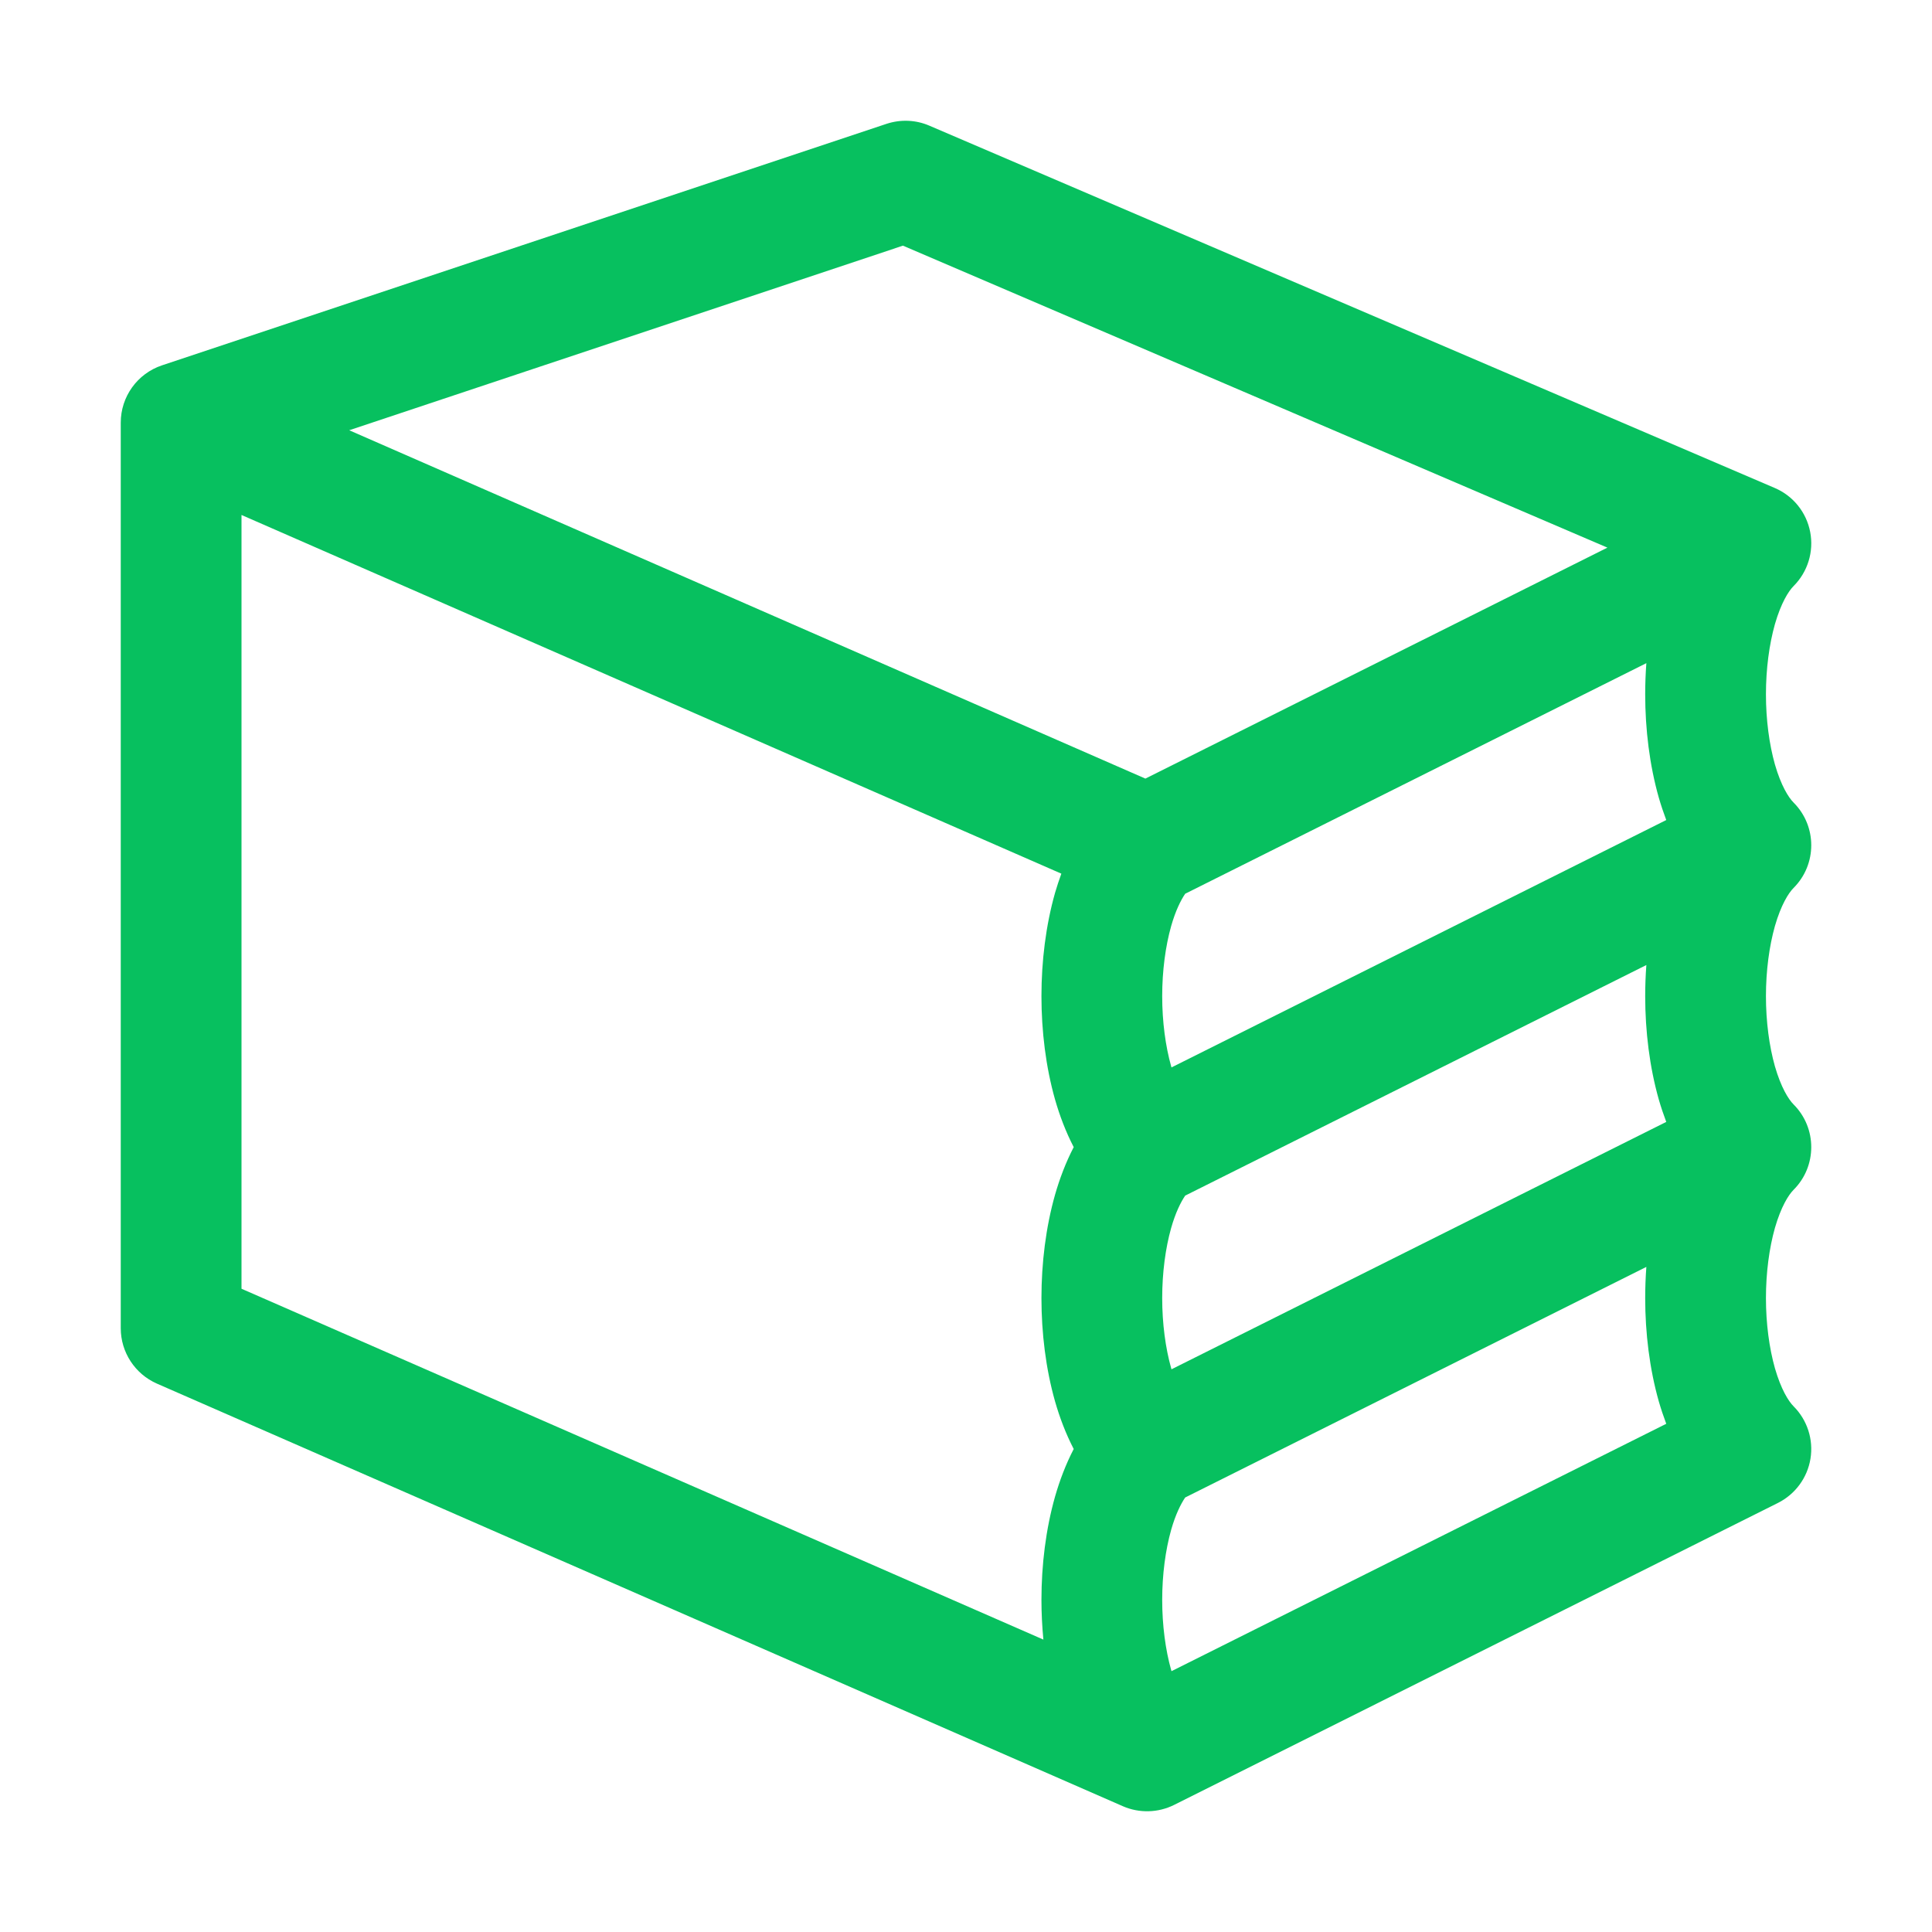
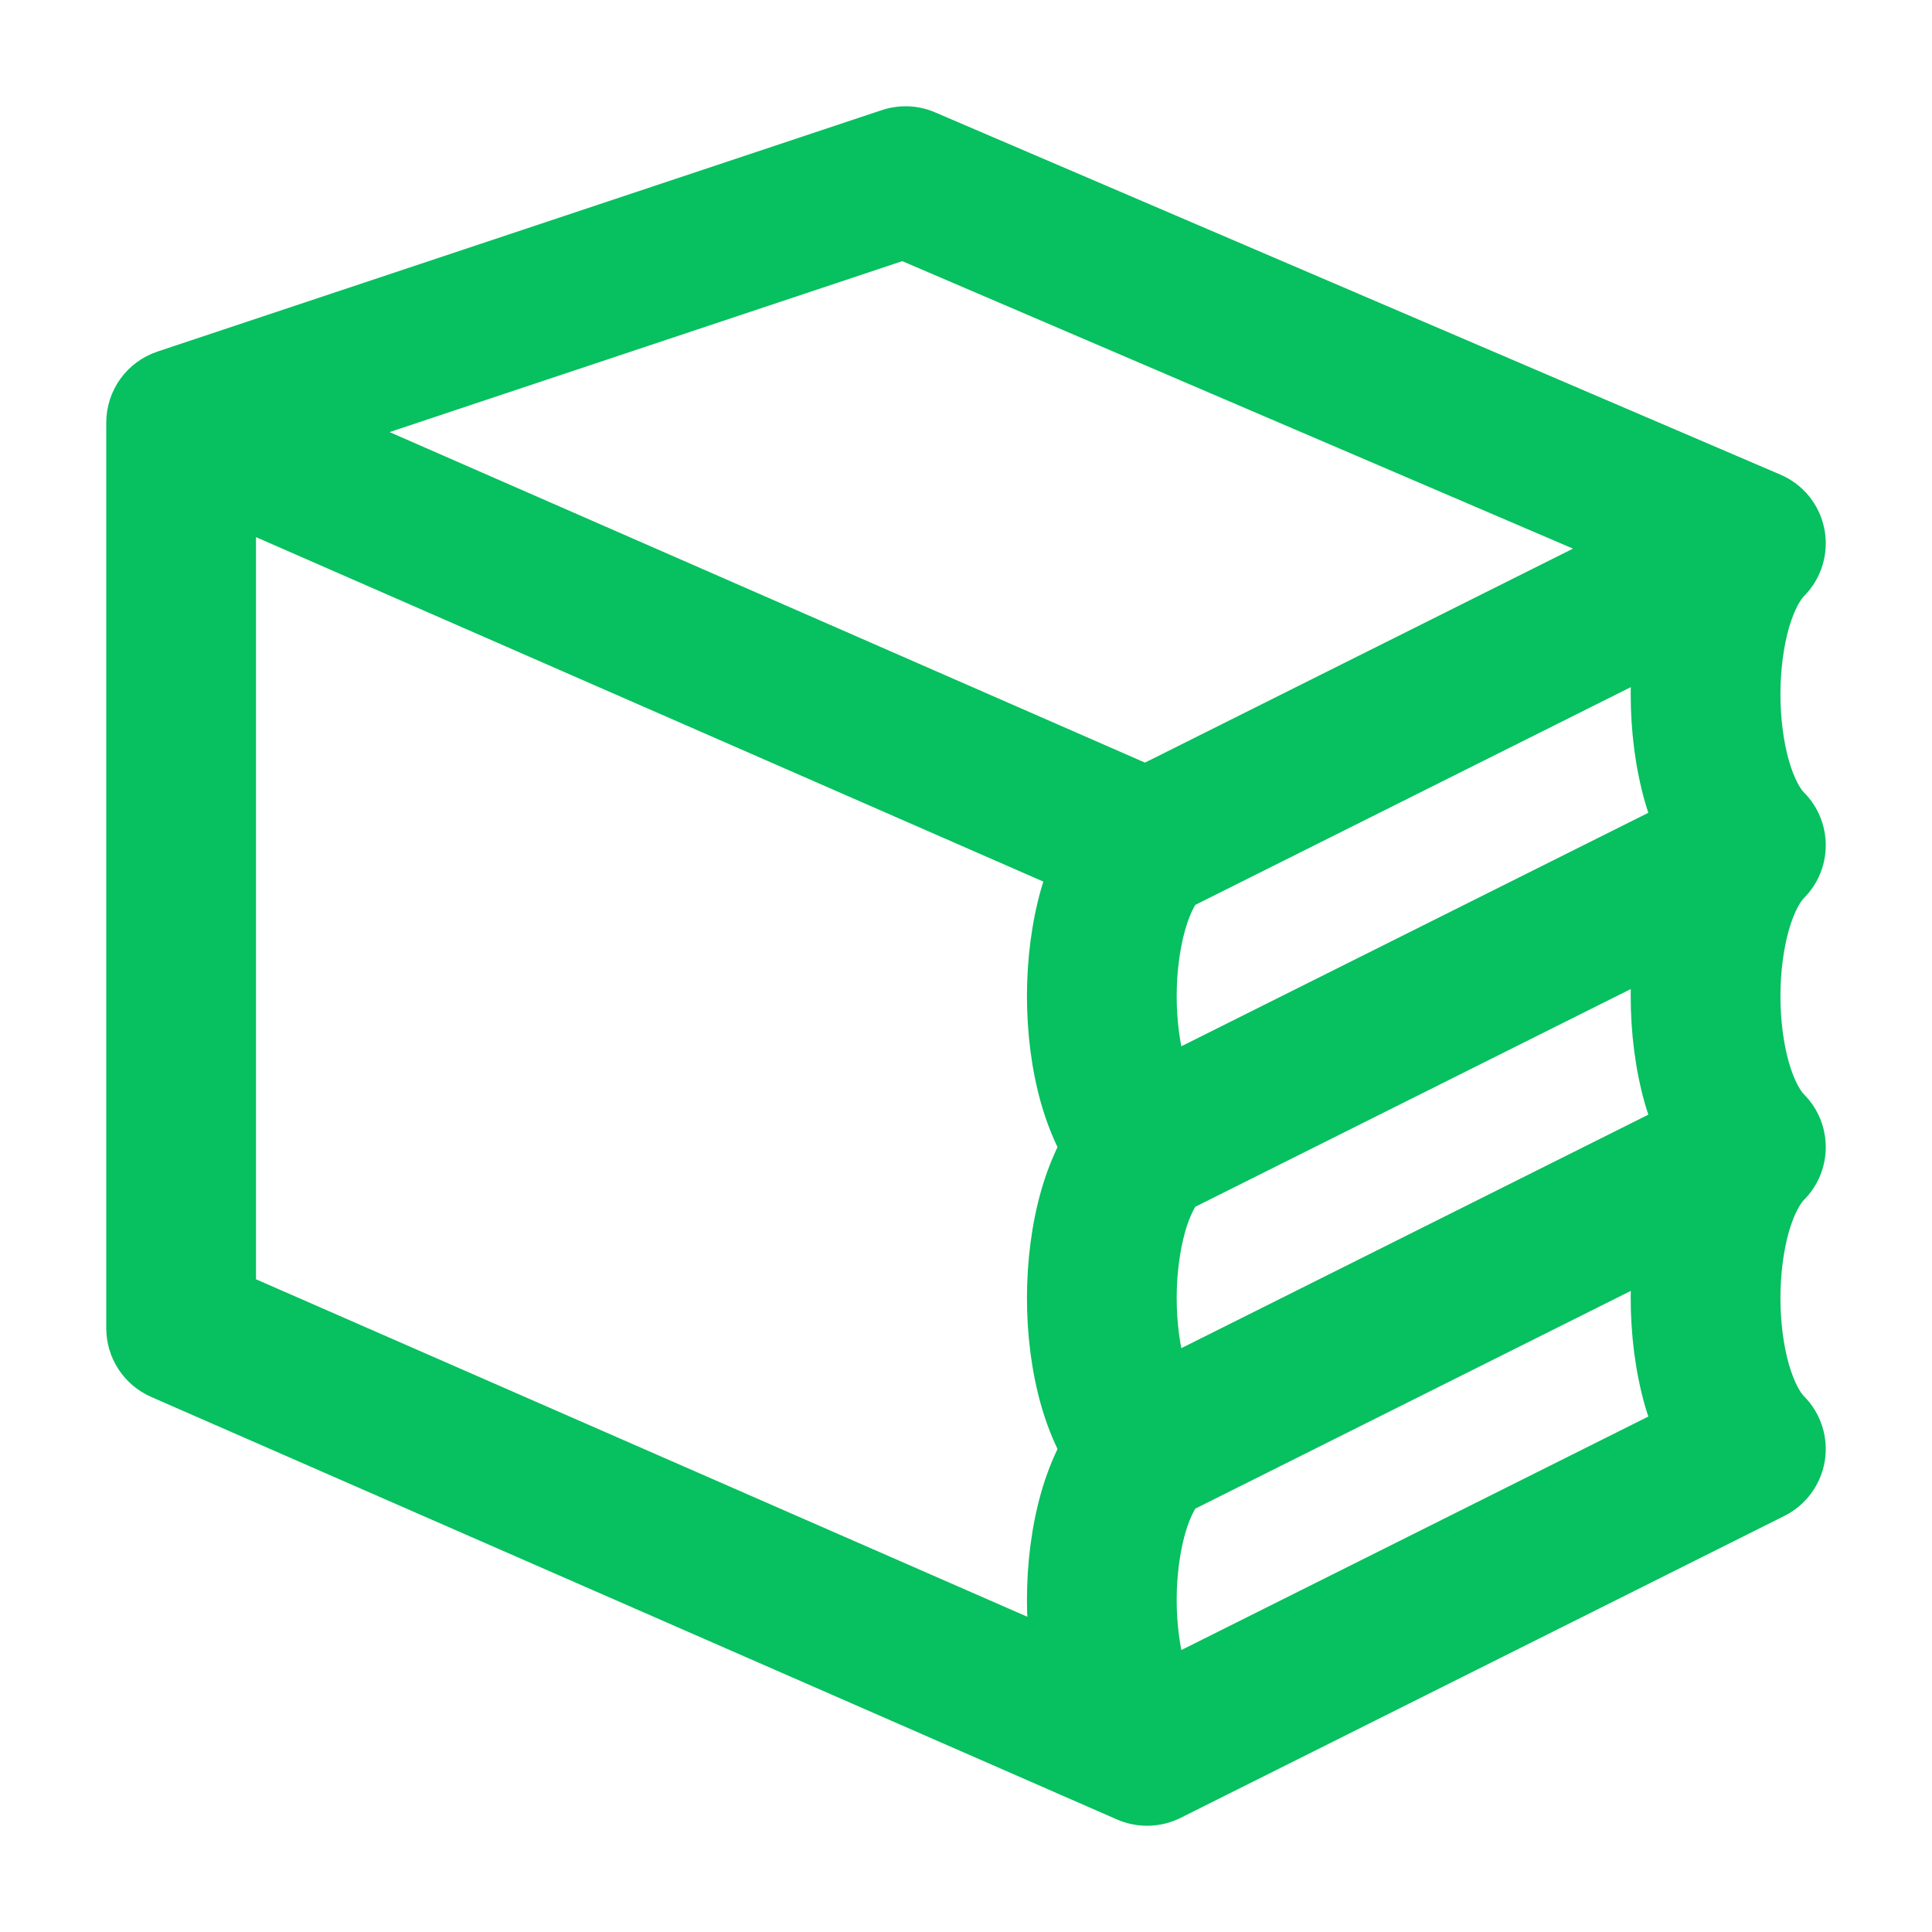
- <svg xmlns="http://www.w3.org/2000/svg" fill="none" viewBox="0 0 20 20" class="cvw0hqhj9__design-iconfont" width="128" height="128">
-   <path fill-rule="evenodd" clip-rule="evenodd" d="M9.177 1.282C9.323 1.234 9.48 1.24 9.621 1.301L18.371 5.051C18.562 5.132 18.7 5.303 18.739 5.507C18.778 5.71 18.714 5.92 18.567 6.067C18.514 6.12 18.437 6.243 18.374 6.461C18.315 6.67 18.281 6.924 18.281 7.188C18.281 7.451 18.315 7.705 18.374 7.914C18.437 8.132 18.514 8.255 18.567 8.308C18.811 8.552 18.811 8.948 18.567 9.192C18.514 9.245 18.437 9.368 18.374 9.586C18.315 9.795 18.281 10.049 18.281 10.312C18.281 10.576 18.315 10.83 18.374 11.039C18.437 11.257 18.514 11.38 18.567 11.433C18.811 11.677 18.811 12.073 18.567 12.317C18.514 12.37 18.437 12.493 18.374 12.711C18.315 12.92 18.281 13.174 18.281 13.438C18.281 13.701 18.315 13.955 18.374 14.164C18.437 14.382 18.514 14.505 18.567 14.558C18.709 14.7 18.774 14.902 18.742 15.1C18.71 15.298 18.584 15.469 18.404 15.559L12.155 18.684C11.989 18.767 11.794 18.772 11.624 18.698L1.624 14.323C1.397 14.223 1.25 13.998 1.25 13.75V4.375C1.25 4.106 1.422 3.867 1.677 3.782L9.177 1.282ZM2.5 5.331L10.987 9.044C10.963 9.11 10.941 9.177 10.922 9.242C10.826 9.58 10.781 9.951 10.781 10.312C10.781 10.674 10.826 11.045 10.922 11.383C10.969 11.547 11.032 11.715 11.115 11.875C11.032 12.035 10.969 12.203 10.922 12.367C10.826 12.705 10.781 13.076 10.781 13.438C10.781 13.799 10.826 14.17 10.922 14.508C10.969 14.672 11.032 14.84 11.115 15C11.032 15.16 10.969 15.328 10.922 15.492C10.826 15.83 10.781 16.201 10.781 16.562C10.781 16.699 10.788 16.836 10.801 16.973L2.5 13.341V5.331ZM12.127 17.3C12.127 17.296 12.125 17.293 12.124 17.289C12.065 17.08 12.031 16.826 12.031 16.562C12.031 16.299 12.065 16.045 12.124 15.836C12.169 15.678 12.223 15.57 12.269 15.502L17.043 13.115C17.035 13.222 17.031 13.33 17.031 13.438C17.031 13.799 17.076 14.17 17.172 14.508C17.194 14.584 17.22 14.662 17.249 14.739L12.127 17.3ZM17.249 11.614L12.127 14.175C12.127 14.171 12.125 14.168 12.124 14.164C12.065 13.955 12.031 13.701 12.031 13.438C12.031 13.174 12.065 12.92 12.124 12.711C12.169 12.553 12.223 12.445 12.269 12.377L17.043 9.99C17.035 10.097 17.031 10.205 17.031 10.312C17.031 10.674 17.076 11.045 17.172 11.383C17.194 11.459 17.22 11.537 17.249 11.614ZM17.249 8.489L12.127 11.05C12.127 11.046 12.125 11.043 12.124 11.039C12.065 10.83 12.031 10.576 12.031 10.312C12.031 10.049 12.065 9.795 12.124 9.586C12.169 9.428 12.223 9.32 12.269 9.252L17.043 6.865C17.035 6.972 17.031 7.08 17.031 7.188C17.031 7.549 17.076 7.92 17.172 8.258C17.194 8.334 17.22 8.412 17.249 8.489ZM16.64 5.669L9.347 2.543L3.615 4.454L11.857 8.06L16.64 5.669Z" fill="#07C05F" />
+ <svg xmlns="http://www.w3.org/2000/svg" fill="none" viewBox="0 0 20 20" width="20" height="20">
+   <path fill-rule="evenodd" clip-rule="evenodd" d="M9.177 1.282C9.323 1.234 9.48 1.24 9.621 1.301L18.371 5.051C18.562 5.132 18.7 5.303 18.739 5.507C18.778 5.71 18.714 5.92 18.567 6.067C18.514 6.12 18.437 6.243 18.374 6.461C18.315 6.67 18.281 6.924 18.281 7.188C18.281 7.451 18.315 7.705 18.374 7.914C18.437 8.132 18.514 8.255 18.567 8.308C18.811 8.552 18.811 8.948 18.567 9.192C18.514 9.245 18.437 9.368 18.374 9.586C18.315 9.795 18.281 10.049 18.281 10.312C18.281 10.576 18.315 10.83 18.374 11.039C18.437 11.257 18.514 11.38 18.567 11.433C18.811 11.677 18.811 12.073 18.567 12.317C18.514 12.37 18.437 12.493 18.374 12.711C18.315 12.92 18.281 13.174 18.281 13.438C18.281 13.701 18.315 13.955 18.374 14.164C18.437 14.382 18.514 14.505 18.567 14.558C18.709 14.7 18.774 14.902 18.742 15.1C18.71 15.298 18.584 15.469 18.404 15.559L12.155 18.684C11.989 18.767 11.794 18.772 11.624 18.698L1.624 14.323C1.397 14.223 1.25 13.998 1.25 13.75V4.375C1.25 4.106 1.422 3.867 1.677 3.782L9.177 1.282ZM2.5 5.331L10.987 9.044C10.963 9.11 10.941 9.177 10.922 9.242C10.826 9.58 10.781 9.951 10.781 10.312C10.781 10.674 10.826 11.045 10.922 11.383C10.969 11.547 11.032 11.715 11.115 11.875C11.032 12.035 10.969 12.203 10.922 12.367C10.826 12.705 10.781 13.076 10.781 13.438C10.781 13.799 10.826 14.17 10.922 14.508C10.969 14.672 11.032 14.84 11.115 15C11.032 15.16 10.969 15.328 10.922 15.492C10.826 15.83 10.781 16.201 10.781 16.562C10.781 16.699 10.788 16.836 10.801 16.973L2.5 13.341V5.331ZM12.127 17.3C12.127 17.296 12.125 17.293 12.124 17.289C12.065 17.08 12.031 16.826 12.031 16.562C12.031 16.299 12.065 16.045 12.124 15.836C12.169 15.678 12.223 15.57 12.269 15.502L17.043 13.115C17.035 13.222 17.031 13.33 17.031 13.438C17.031 13.799 17.076 14.17 17.172 14.508C17.194 14.584 17.22 14.662 17.249 14.739L12.127 17.3ZM17.249 11.614L12.127 14.175C12.127 14.171 12.125 14.168 12.124 14.164C12.065 13.955 12.031 13.701 12.031 13.438C12.031 13.174 12.065 12.92 12.124 12.711C12.169 12.553 12.223 12.445 12.269 12.377L17.043 9.99C17.035 10.097 17.031 10.205 17.031 10.312C17.031 10.674 17.076 11.045 17.172 11.383C17.194 11.459 17.22 11.537 17.249 11.614ZM17.249 8.489L12.127 11.05C12.127 11.046 12.125 11.043 12.124 11.039C12.065 10.83 12.031 10.576 12.031 10.312C12.031 10.049 12.065 9.795 12.124 9.586C12.169 9.428 12.223 9.32 12.269 9.252L17.043 6.865C17.035 6.972 17.031 7.08 17.031 7.188C17.031 7.549 17.076 7.92 17.172 8.258C17.194 8.334 17.22 8.412 17.249 8.489ZM16.64 5.669L9.347 2.543L3.615 4.454L11.857 8.06L16.64 5.669Z" fill="#07C05F" stroke="#07C05F" stroke-width="0.3" />
</svg>
